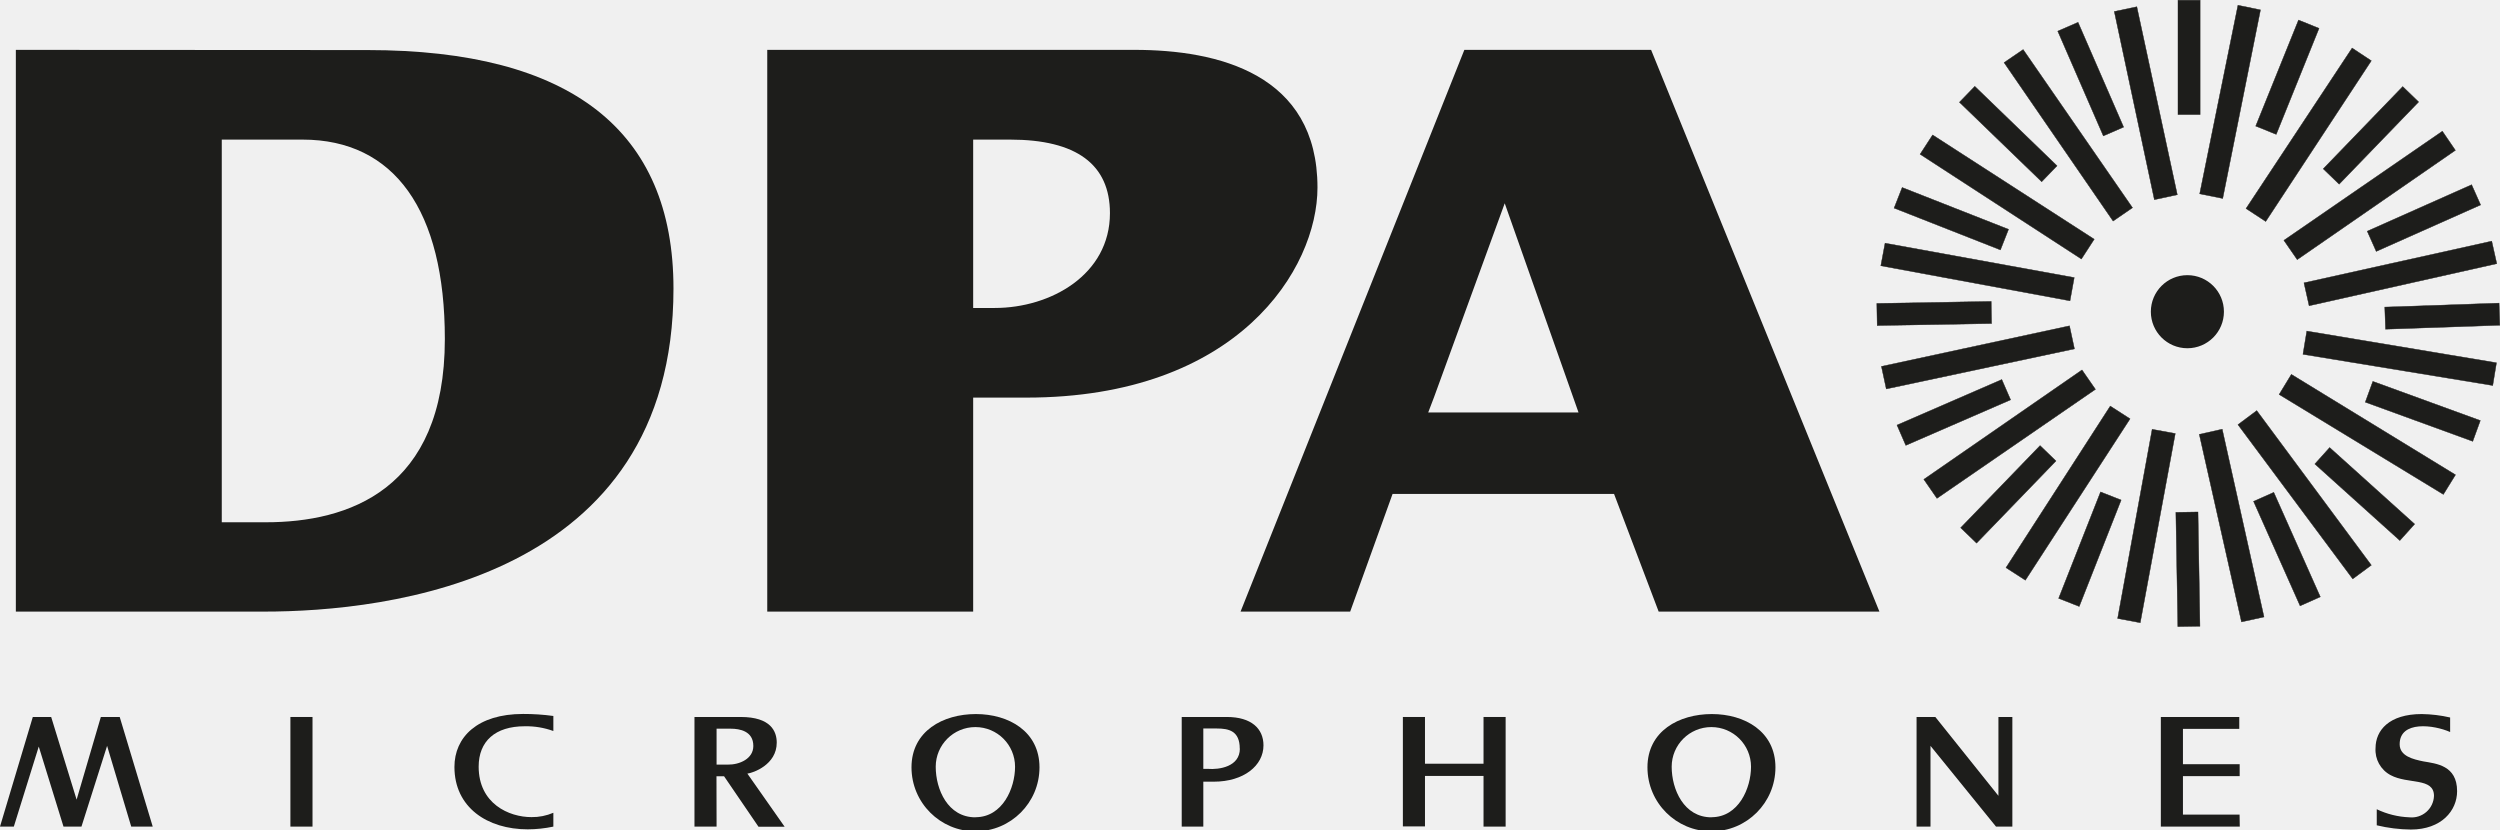
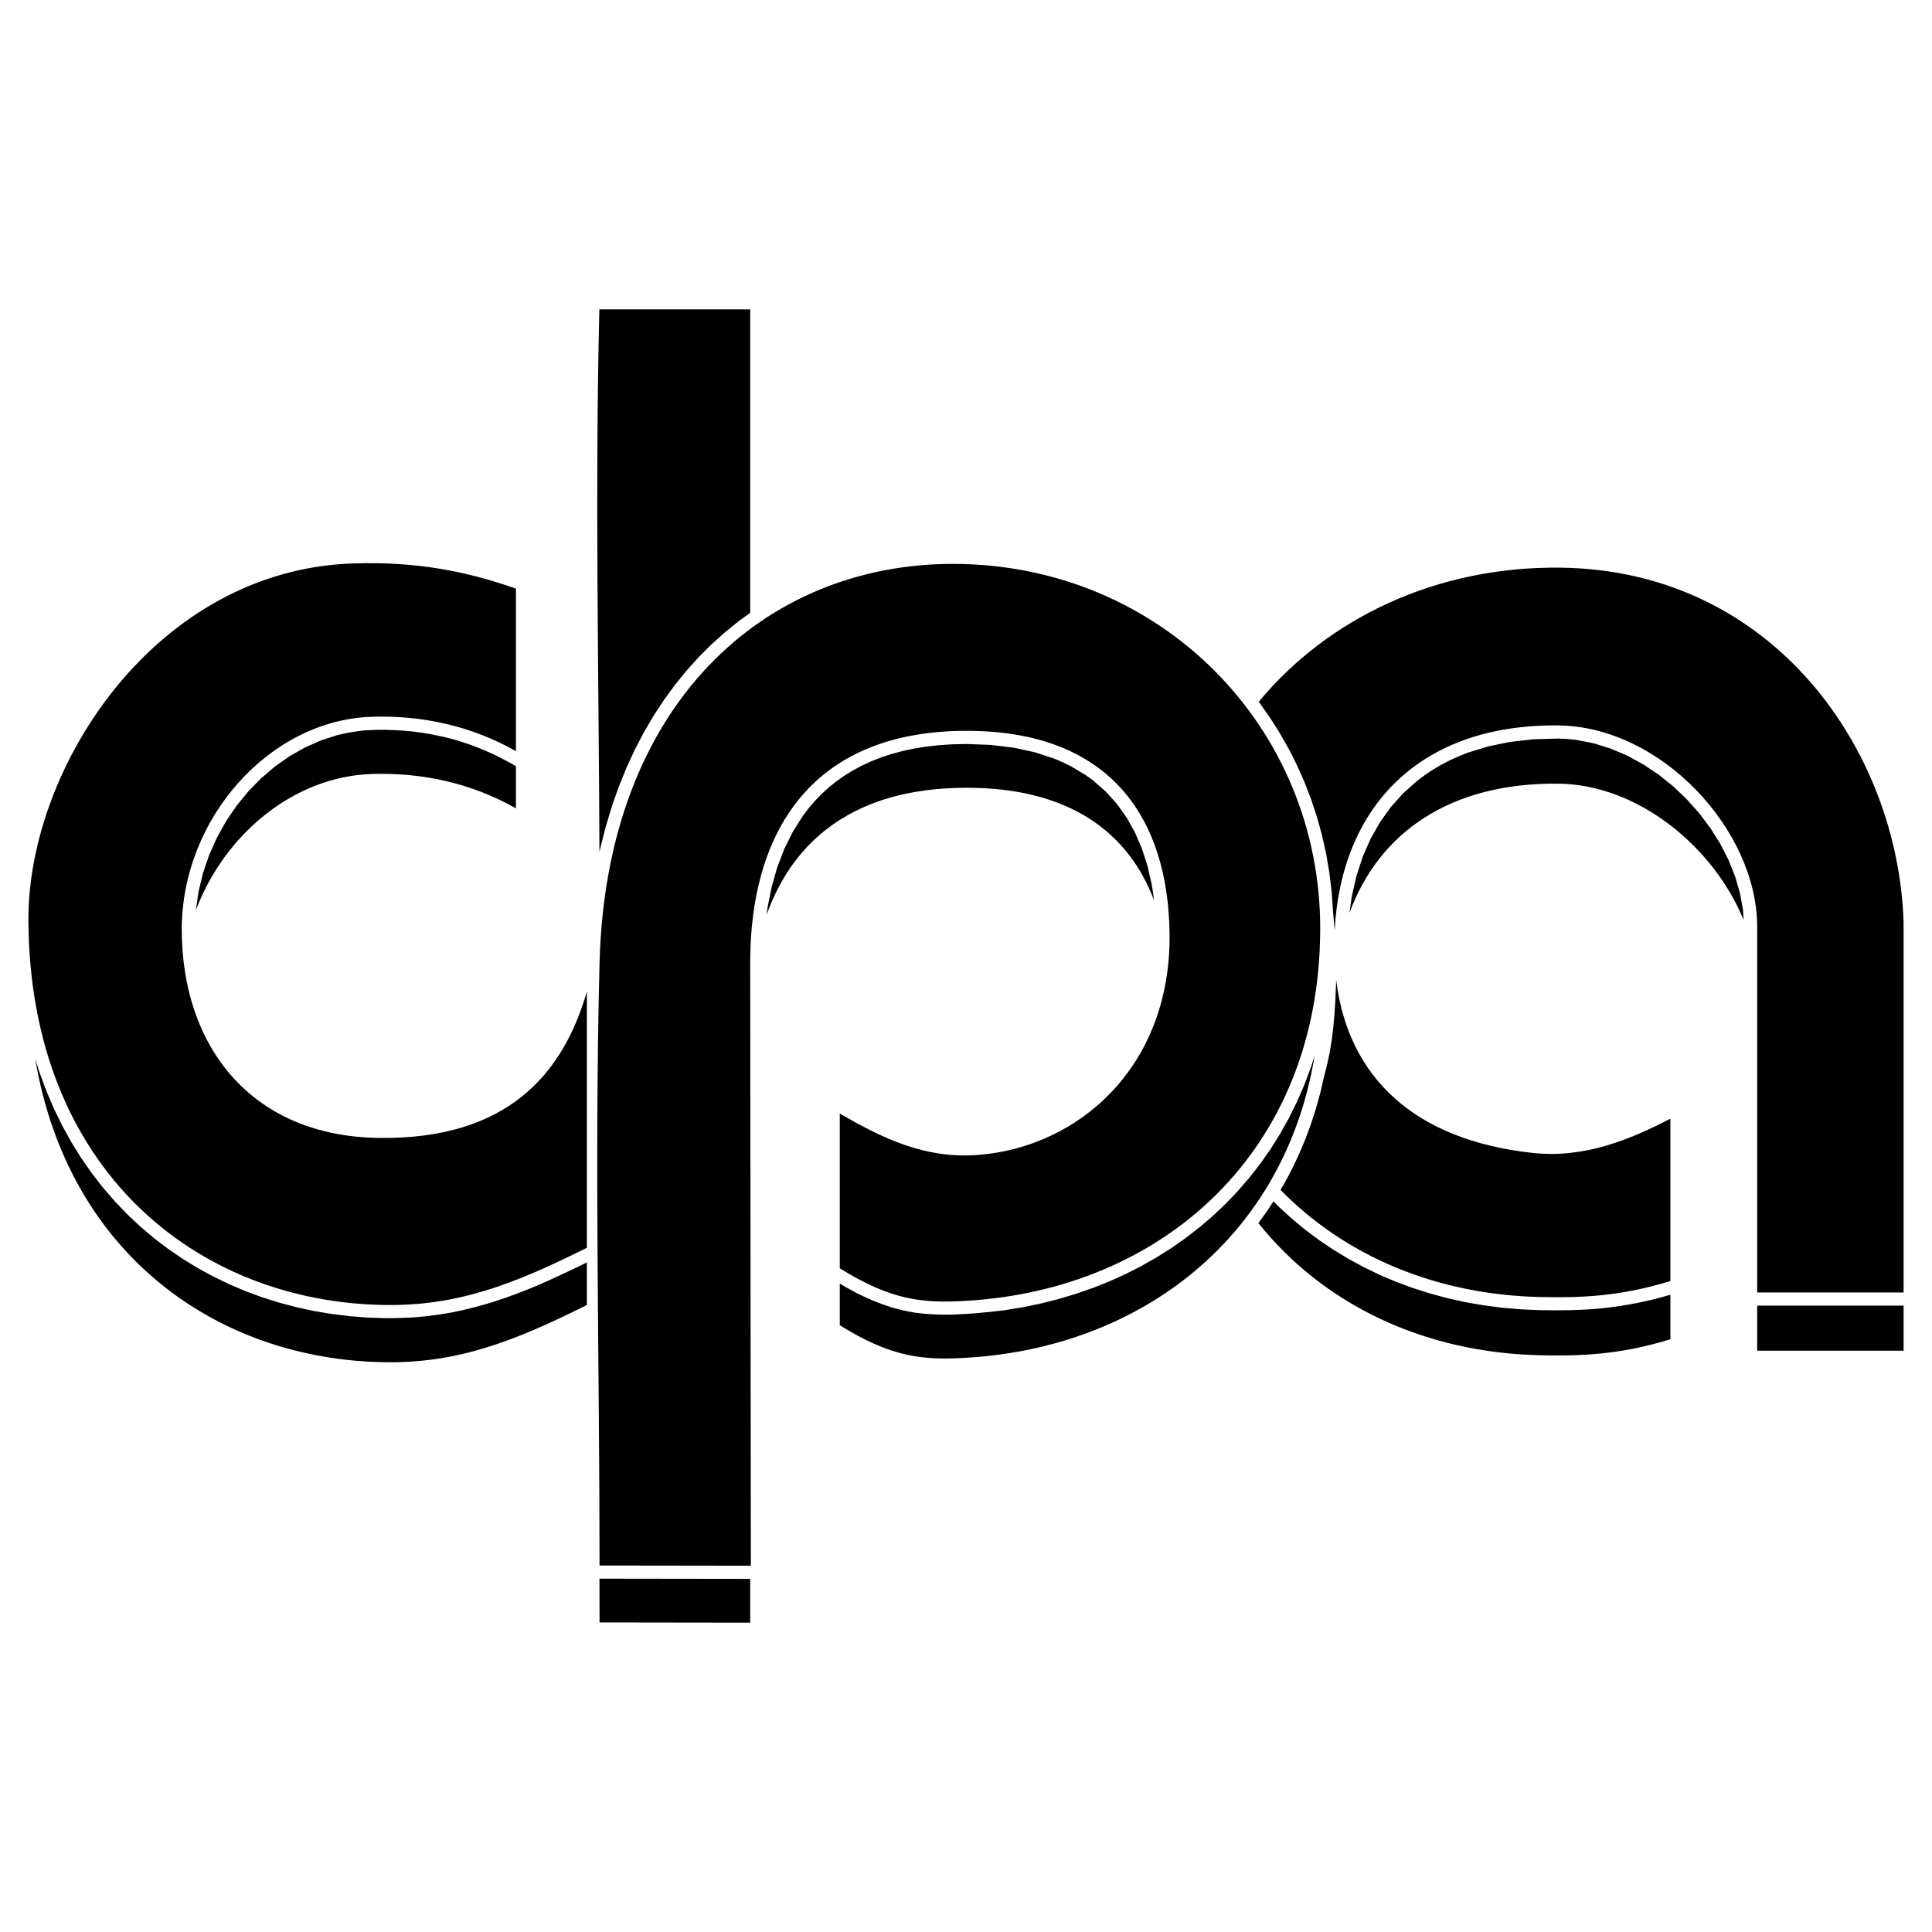
- <svg xmlns="http://www.w3.org/2000/svg" id="Lag_1" data-name="Lag 1" viewBox="0 0 247.67 82.18">
-   <defs>
-     <style>.cls-1,.cls-2,.cls-3{fill:#1d1d1b;}.cls-1,.cls-2{stroke:#1d1d1b;}.cls-1{stroke-width:0.04px;}.cls-2{stroke-width:0.5px;}</style>
-   </defs>
-   <rect class="cls-1" x="215.77" y="0.02" width="2.19" height="11.33" />
-   <polygon class="cls-1" points="221.71 0.52 223.94 0.98 220.2 19.66 217.92 19.2 221.71 0.52" />
-   <rect class="cls-1" x="221.87" y="7.96" width="11.33" height="2.19" transform="translate(133.01 215.24) rotate(-68.01)" />
-   <polygon class="cls-1" points="233.02 4.76 234.92 6.02 224.46 21.94 222.51 20.66 233.02 4.76" />
-   <rect class="cls-1" x="230.15" y="13.72" width="11.33" height="2.19" transform="translate(60.36 172.69) rotate(-45.98)" />
-   <polygon class="cls-1" points="241.96 13 243.25 14.89 227.58 25.72 226.26 23.81 241.96 13" />
-   <rect class="cls-1" x="235.41" y="21.93" width="11.32" height="2.19" transform="translate(10.54 98.62) rotate(-24)" />
-   <polygon class="cls-1" points="246.85 23.89 247.35 26.12 228.76 30.29 228.25 28.02 246.85 23.89" />
-   <rect class="cls-1" x="237.22" y="31.62" width="11.33" height="2.19" transform="translate(-1.92 7.06) rotate(-1.99)" />
-   <polygon class="cls-1" points="247.32 35.94 246.95 38.19 228.15 35.1 228.53 32.8 247.32 35.94" />
-   <rect class="cls-1" x="239.84" y="36.48" width="2.19" height="11.33" transform="translate(117.94 252.7) rotate(-69.98)" />
-   <polygon class="cls-1" points="243.26 47.04 242.06 48.98 225.79 39.08 227 37.09 243.26 47.04" />
-   <rect class="cls-1" x="234.1" y="44.68" width="2.19" height="11.33" transform="translate(39.48 190.04) rotate(-48)" />
-   <polygon class="cls-1" points="234.92 55.99 233.08 57.35 221.71 42.07 223.57 40.68 234.92 55.99" />
-   <rect class="cls-1" x="216.59" y="52.14" width="2.19" height="11.32" transform="translate(-1.89 2.33) rotate(-0.98)" />
-   <polygon class="cls-1" points="212.03 61.69 209.79 61.27 213.21 42.53 215.5 42.95 212.03 61.69" />
-   <rect class="cls-1" x="202.3" y="54.71" width="11.33" height="2.19" transform="translate(78.9 227.45) rotate(-68.5)" />
-   <polygon class="cls-1" points="200.65 57.48 198.73 56.24 209.06 40.23 211.02 41.49 200.65 57.48" />
-   <rect class="cls-1" x="194.23" y="49.28" width="11.32" height="2.19" transform="translate(23.83 157.71) rotate(-45.98)" />
-   <polygon class="cls-1" points="191.89 49.37 190.59 47.49 206.26 36.65 207.59 38.57 191.89 49.37" />
-   <rect class="cls-1" x="188.83" y="41.17" width="11.32" height="2.19" transform="translate(-1.66 79.62) rotate(-23.49)" />
-   <polygon class="cls-1" points="186.87 38.53 186.39 36.3 205.02 32.28 205.51 34.56 186.87 38.53" />
-   <rect class="cls-1" x="186.89" y="31.36" width="11.33" height="2.19" transform="translate(-1.48 2) rotate(-1.01)" />
-   <polygon class="cls-1" points="186.33 26.33 186.75 24.09 205.49 27.5 205.07 29.8 186.33 26.33" />
-   <rect class="cls-1" x="193.14" y="17.41" width="2.19" height="11.32" transform="translate(100.75 193.98) rotate(-68.53)" />
-   <polygon class="cls-1" points="190.22 15.28 191.46 13.37 207.47 23.7 206.2 25.66 190.22 15.28" />
-   <rect class="cls-1" x="198.79" y="9.02" width="2.19" height="11.33" transform="translate(49.49 146.81) rotate(-45.98)" />
-   <polygon class="cls-1" points="198.54 6.2 200.43 4.91 211.26 20.58 209.34 21.9 198.54 6.2" />
-   <rect class="cls-1" x="206.96" y="3.58" width="2.19" height="11.32" transform="translate(12.65 82.36) rotate(-23.51)" />
-   <polygon class="cls-1" points="209.46 1.14 211.69 0.67 215.7 19.29 213.43 19.78 209.46 1.14" />
-   <rect class="cls-1" x="226.4" y="50.15" width="2.19" height="11.33" transform="translate(-3.96 95.98) rotate(-24.01)" />
-   <polygon class="cls-1" points="224.29 61.12 222.06 61.61 217.88 43.03 220.15 42.52 224.29 61.12" />
-   <circle class="cls-2" cx="216.7" cy="30.88" r="3.37" />
-   <path class="cls-3" d="M2.5,6.35V62H27.07c12.2,0,40.58-3.12,40.58-32,0-15.68-10.19-23.63-30.3-23.63ZM22.9,52V15.24h8C40,15.24,45,22.25,45,35c0,15-9.63,18.15-17.72,18.15H22.9Z" transform="translate(-0.93 -1.41)" />
-   <path class="cls-3" d="M76.94,6.35V62h20.4V40.8h5.26c21,0,28.85-12.77,28.85-20.81,0-11.27-9.86-13.64-18.13-13.64Zm20.4,24.43V15.24H101c6.56,0,9.89,2.45,9.89,7.29,0,6.1-5.88,9.39-11.41,9.39H97.34Z" transform="translate(-0.93 -1.41)" />
-   <path class="cls-3" d="M146,6.35,123.83,62h10.86l4.2-11.66h21.94L165.25,62h21.87L164.5,6.35Zm-3,34.4,7-19.2,7.31,20.72H142.42Z" transform="translate(-0.93 -1.41)" />
-   <path class="cls-3" d="M9,83.3H7.22L4.77,75.37,2.3,83.3H.93L4.18,72.44H6l2.52,8.19,2.4-8.19h1.87L16.06,83.3H13.93l-2.39-8Z" transform="translate(-0.93 -1.41)" />
-   <path class="cls-3" d="M29.7,72.44h2.19V83.3H29.7Z" transform="translate(-0.93 -1.41)" />
-   <path class="cls-3" d="M52.91,73.36c-2.92,0-4.56,1.48-4.56,4,0,3.67,3,5,5.23,5a5.33,5.33,0,0,0,2.17-.43v1.37a12.38,12.38,0,0,1-2.54.27c-4,0-7.26-2.17-7.26-6.18,0-2.95,2.27-5.25,6.8-5.25a21.54,21.54,0,0,1,3,.2v1.49A7.84,7.84,0,0,0,52.91,73.36Z" transform="translate(-0.93 -1.41)" />
-   <path class="cls-3" d="M71.92,83.3H69.73V72.44h4.58c3,0,3.57,1.44,3.57,2.54,0,2.2-2.35,3-2.91,3.07l3.69,5.26H76.07l-3.41-5h-.75Zm3.64-8c0-1.47-1.37-1.7-2.23-1.7H71.92v3.56H73C74.23,77.18,75.56,76.56,75.56,75.32Z" transform="translate(-0.93 -1.41)" />
-   <path class="cls-3" d="M103.91,77.43a6.34,6.34,0,0,1-12.68,0c0-3.61,3.14-5.28,6.38-5.28S103.91,73.86,103.91,77.43Zm-6.34,4.94c2.69,0,3.92-2.88,3.92-5a3.93,3.93,0,1,0-7.86,0C93.63,79.62,94.83,82.38,97.56,82.38Z" transform="translate(-0.93 -1.41)" />
-   <path class="cls-3" d="M120.14,78.85V83.3H118V72.44h4.48c2.4,0,3.62,1.14,3.62,2.81,0,2-1.94,3.6-4.93,3.6Zm3.61-3.27c0-1.77-1.09-2-2.29-2h-1.32v4h.45C121.72,77.67,123.76,77.37,123.76,75.57Z" transform="translate(-0.93 -1.41)" />
-   <path class="cls-3" d="M147.9,78.28h-5.8v5h-2.19V72.44h2.19v4.63h5.8V72.44h2.19V83.3H147.9Z" transform="translate(-0.93 -1.41)" />
-   <path class="cls-3" d="M176.82,77.43a6.34,6.34,0,0,1-12.68,0c0-3.61,3.14-5.28,6.38-5.28S176.82,73.86,176.82,77.43Zm-6.34,4.94c2.69,0,3.92-2.88,3.92-5a3.93,3.93,0,1,0-7.86,0C166.54,79.62,167.75,82.38,170.48,82.38Z" transform="translate(-0.93 -1.41)" />
-   <path class="cls-3" d="M198.91,80.25V72.44h1.38V83.3h-1.62l-6.49-8v8H190.8V72.44h1.86Z" transform="translate(-0.93 -1.41)" />
-   <path class="cls-3" d="M222.82,83.3H215V72.44h7.77v1.18h-5.58v3.5h5.62V78.3h-5.62v3.81h5.61Z" transform="translate(-0.93 -1.41)" />
-   <path class="cls-3" d="M240.85,72.15a13.35,13.35,0,0,1,2.81.34v1.44c-1.59-.71-5-1.17-5,1.21,0,1.18,1.33,1.49,2.35,1.7,1.25.22,3.34.38,3.34,2.95,0,1.93-1.55,3.8-4.58,3.8a15,15,0,0,1-3.38-.42V81.58a8.22,8.22,0,0,0,3.23.8,2.21,2.21,0,0,0,2.44-2.12c0-1.85-2.58-1.13-4.3-2.06a2.82,2.82,0,0,1-1.49-2.69C236.28,73.78,237.59,72.15,240.85,72.15Z" transform="translate(-0.93 -1.41)" />
+ <svg xmlns="http://www.w3.org/2000/svg" width="2500" height="2500" viewBox="0 0 192.756 192.756">
+   <g fill-rule="evenodd" clip-rule="evenodd">
+     <path fill="#fff" d="M0 0h192.756v192.756H0V0z" />
+     <path d="M51.476 76.431v4.216c-4.453-2.513-9.327-3.588-14.386-3.426-7.756.25-14.68 5.989-17.55 13.597v-.003l.276-1.896.449-1.848.613-1.788.767-1.716.91-1.632 1.042-1.536 1.164-1.427 1.275-1.307 1.375-1.175 1.463-1.031 1.54-.877 1.605-.711 1.661-.537a22.71 22.71 0 0 1 2.575-.455l1.329-.065a31.914 31.914 0 0 1 3.579.165 28.7 28.7 0 0 1 3.902.737 27.118 27.118 0 0 1 4.564 1.73c.623.314 1.237.648 1.847.985zm7.079 49.522v4.248c-7.308 3.654-12.903 5.803-20.096 5.709-16.638-.217-31.635-10.646-34.945-30.272l.389 1.249.688 1.875.768 1.804.845 1.733.918 1.662.989 1.59 1.059 1.518 1.123 1.443 1.186 1.37 1.246 1.296 1.303 1.221 1.357 1.146 1.408 1.069 1.456.994 1.502.918 1.543.841 1.583.764 1.62.688 1.654.609 1.685.532 1.713.454 1.739.377 1.761.298 1.781.221 1.798.142 1.805.062a42.048 42.048 0 0 0 3.406-.122 40.555 40.555 0 0 0 3.24-.447 42.025 42.025 0 0 0 4.391-1.133 59.935 59.935 0 0 0 3.755-1.397c1.808-.765 3.571-1.601 5.33-2.462zm-7.079-67.228v16.214c-4.453-2.513-9.327-3.588-14.386-3.426-10.203.328-18.967 10.154-18.955 21.237.013 11.761 7.02 20.603 19.639 20.781 12.758.18 18.384-6.279 20.781-14.615v25.576c-7.308 3.654-12.903 5.803-20.096 5.709-18.795-.244-35.499-13.52-35.625-38.364-.077-15.295 12.679-34.998 32.428-35.624 6.28-.199 11.192.757 16.214 2.512zm104.229-2.089c21.207.267 33.648 18.171 34.217 35.357v36.957h-14.607V92.449c-.012-9.624-9.551-19.963-19.838-20.073-13.859-.148-21.67 8.142-22.318 20.458-.059-.736-.123-1.377-.168-1.96l-.135-1.928-.229-1.9-.318-1.869-.41-1.836-.496-1.8-.58-1.762-.664-1.722-.744-1.678-.822-1.634-.898-1.585-.973-1.536-1.045-1.483-.096-.124c6.921-8.345 17.739-13.537 30.124-13.381zm-22.398 41.116c1.18 9.713 7.783 16.01 19.66 17.281 5.146.551 9.732-1.369 13.688-3.422v16.196c-5.08 1.581-9.172 1.683-13.004 1.597-10.387-.234-19.447-4.1-25.893-10.688l.322-.543.764-1.423.703-1.469.645-1.515.582-1.559.518-1.603.455-1.646.387-1.688c.521-1.904 1.029-4.252 1.168-9.291l.005-.227zm56.615 32.511v4.498h-14.607v-4.498h14.607zm-15.961-38.477c-2.986-7.282-10.51-13.515-18.484-13.6-10.783-.115-17.904 4.878-20.84 12.902l.23-1.652.465-2.034.623-1.913.781-1.786.936-1.655 1.086-1.52 1.236-1.381 1.389-1.24.75-.565.791-.528.828-.49.865-.452.906-.412.945-.373 2.01-.619 2.17-.445 2.326-.264 2.48-.071.889.037.879.09 1.74.333 1.711.528 1.668.709 1.611.878 1.541 1.031 1.455 1.17 1.355 1.291 1.242 1.398 1.117 1.487.975 1.558.824 1.612.658 1.649.482 1.667.297 1.669.063.991zm-7.307 37.389v4.442c-5.08 1.581-9.172 1.683-13.004 1.597-11.637-.262-21.607-5.08-28.102-13.183l.838-1.154.668-1.016.568.57 1.271 1.161 1.328 1.098 1.383 1.032 1.434.968 1.484.899 1.533.832 1.578.762 1.623.69 1.666.619 1.707.546 1.744.472 1.783.396 1.818.319 1.85.242 1.883.163 1.9.083c1.939.039 3.857.021 5.791-.141a38.182 38.182 0 0 0 6.189-1.094c.358-.095.714-.198 1.067-.303zM59.807 85.05c-.069-18.062-.449-36.13-.009-54.186h15.05v30.28l-1.158.839-1.379 1.115-1.328 1.193-1.273 1.272-1.218 1.351-1.159 1.428-1.098 1.504-1.035 1.58-.969 1.655-.902 1.729-.832 1.802-.76 1.876-.685 1.947-.609 2.019-.531 2.09-.105.506zm.01 71.141c0-20.041-.515-40.088 0-60.122.663-25.818 16.474-39.851 35.341-39.809 20.618.046 36.659 16.282 36.559 36.56-.107 22.117-15.734 35.832-35.34 36.966-4.206.243-7.375.011-12.593-3.25v-15.437c4.15 2.396 8.422 4.545 13.812 4.128 9.994-.771 19.217-8.759 19.092-22.001-.109-11.562-5.871-20.34-20.311-20.311-15.822.032-21.543 10.576-21.53 23.154l.064 60.143-15.094-.021zm0 5.68l-.008-4.367 15.038.021v4.367l-15.03-.021zm71.341-56.541c-2.953 18.088-17.281 29.123-34.781 30.137-4.206.243-7.375.011-12.593-3.25v-4.152c.562.332 1.128.652 1.711.957a23.484 23.484 0 0 0 3.463 1.418c.8.229 1.587.405 2.41.535 1.172.157 2.319.205 3.501.188 1.784-.048 3.543-.223 5.316-.436l1.828-.297 1.799-.371 1.766-.444 1.732-.517 1.697-.588 1.658-.659 1.619-.73 1.574-.8 1.529-.868 1.484-.937 1.432-1.004 1.383-1.071 1.326-1.136 1.27-1.202 1.211-1.266 1.15-1.329 1.086-1.392 1.02-1.452.951-1.514.881-1.572.809-1.63.732-1.688.656-1.744.38-1.186zm-16.012-15.488c-2.557-6.784-8.443-11.268-18.77-11.247-11.099.023-17.221 5.218-19.887 12.66l.086-.69.411-2.062.557-1.962.707-1.851.86-1.729 1.018-1.599.569-.748.611-.712.654-.676.697-.639.743-.601.79-.562.837-.522.887-.48.938-.438.991-.393 1.045-.348 1.101-.299 1.158-.25 1.217-.198 1.275-.145 1.337-.089 1.398-.033 2.5.092 2.291.28 2.088.456 1.891.619.875.368.828.405 1.525.917.697.51 1.275 1.119 1.117 1.248.973 1.375.826 1.495.689 1.612.549 1.723.414 1.828c.094.523.168 1.044.232 1.566z" />
+   </g>
</svg>
